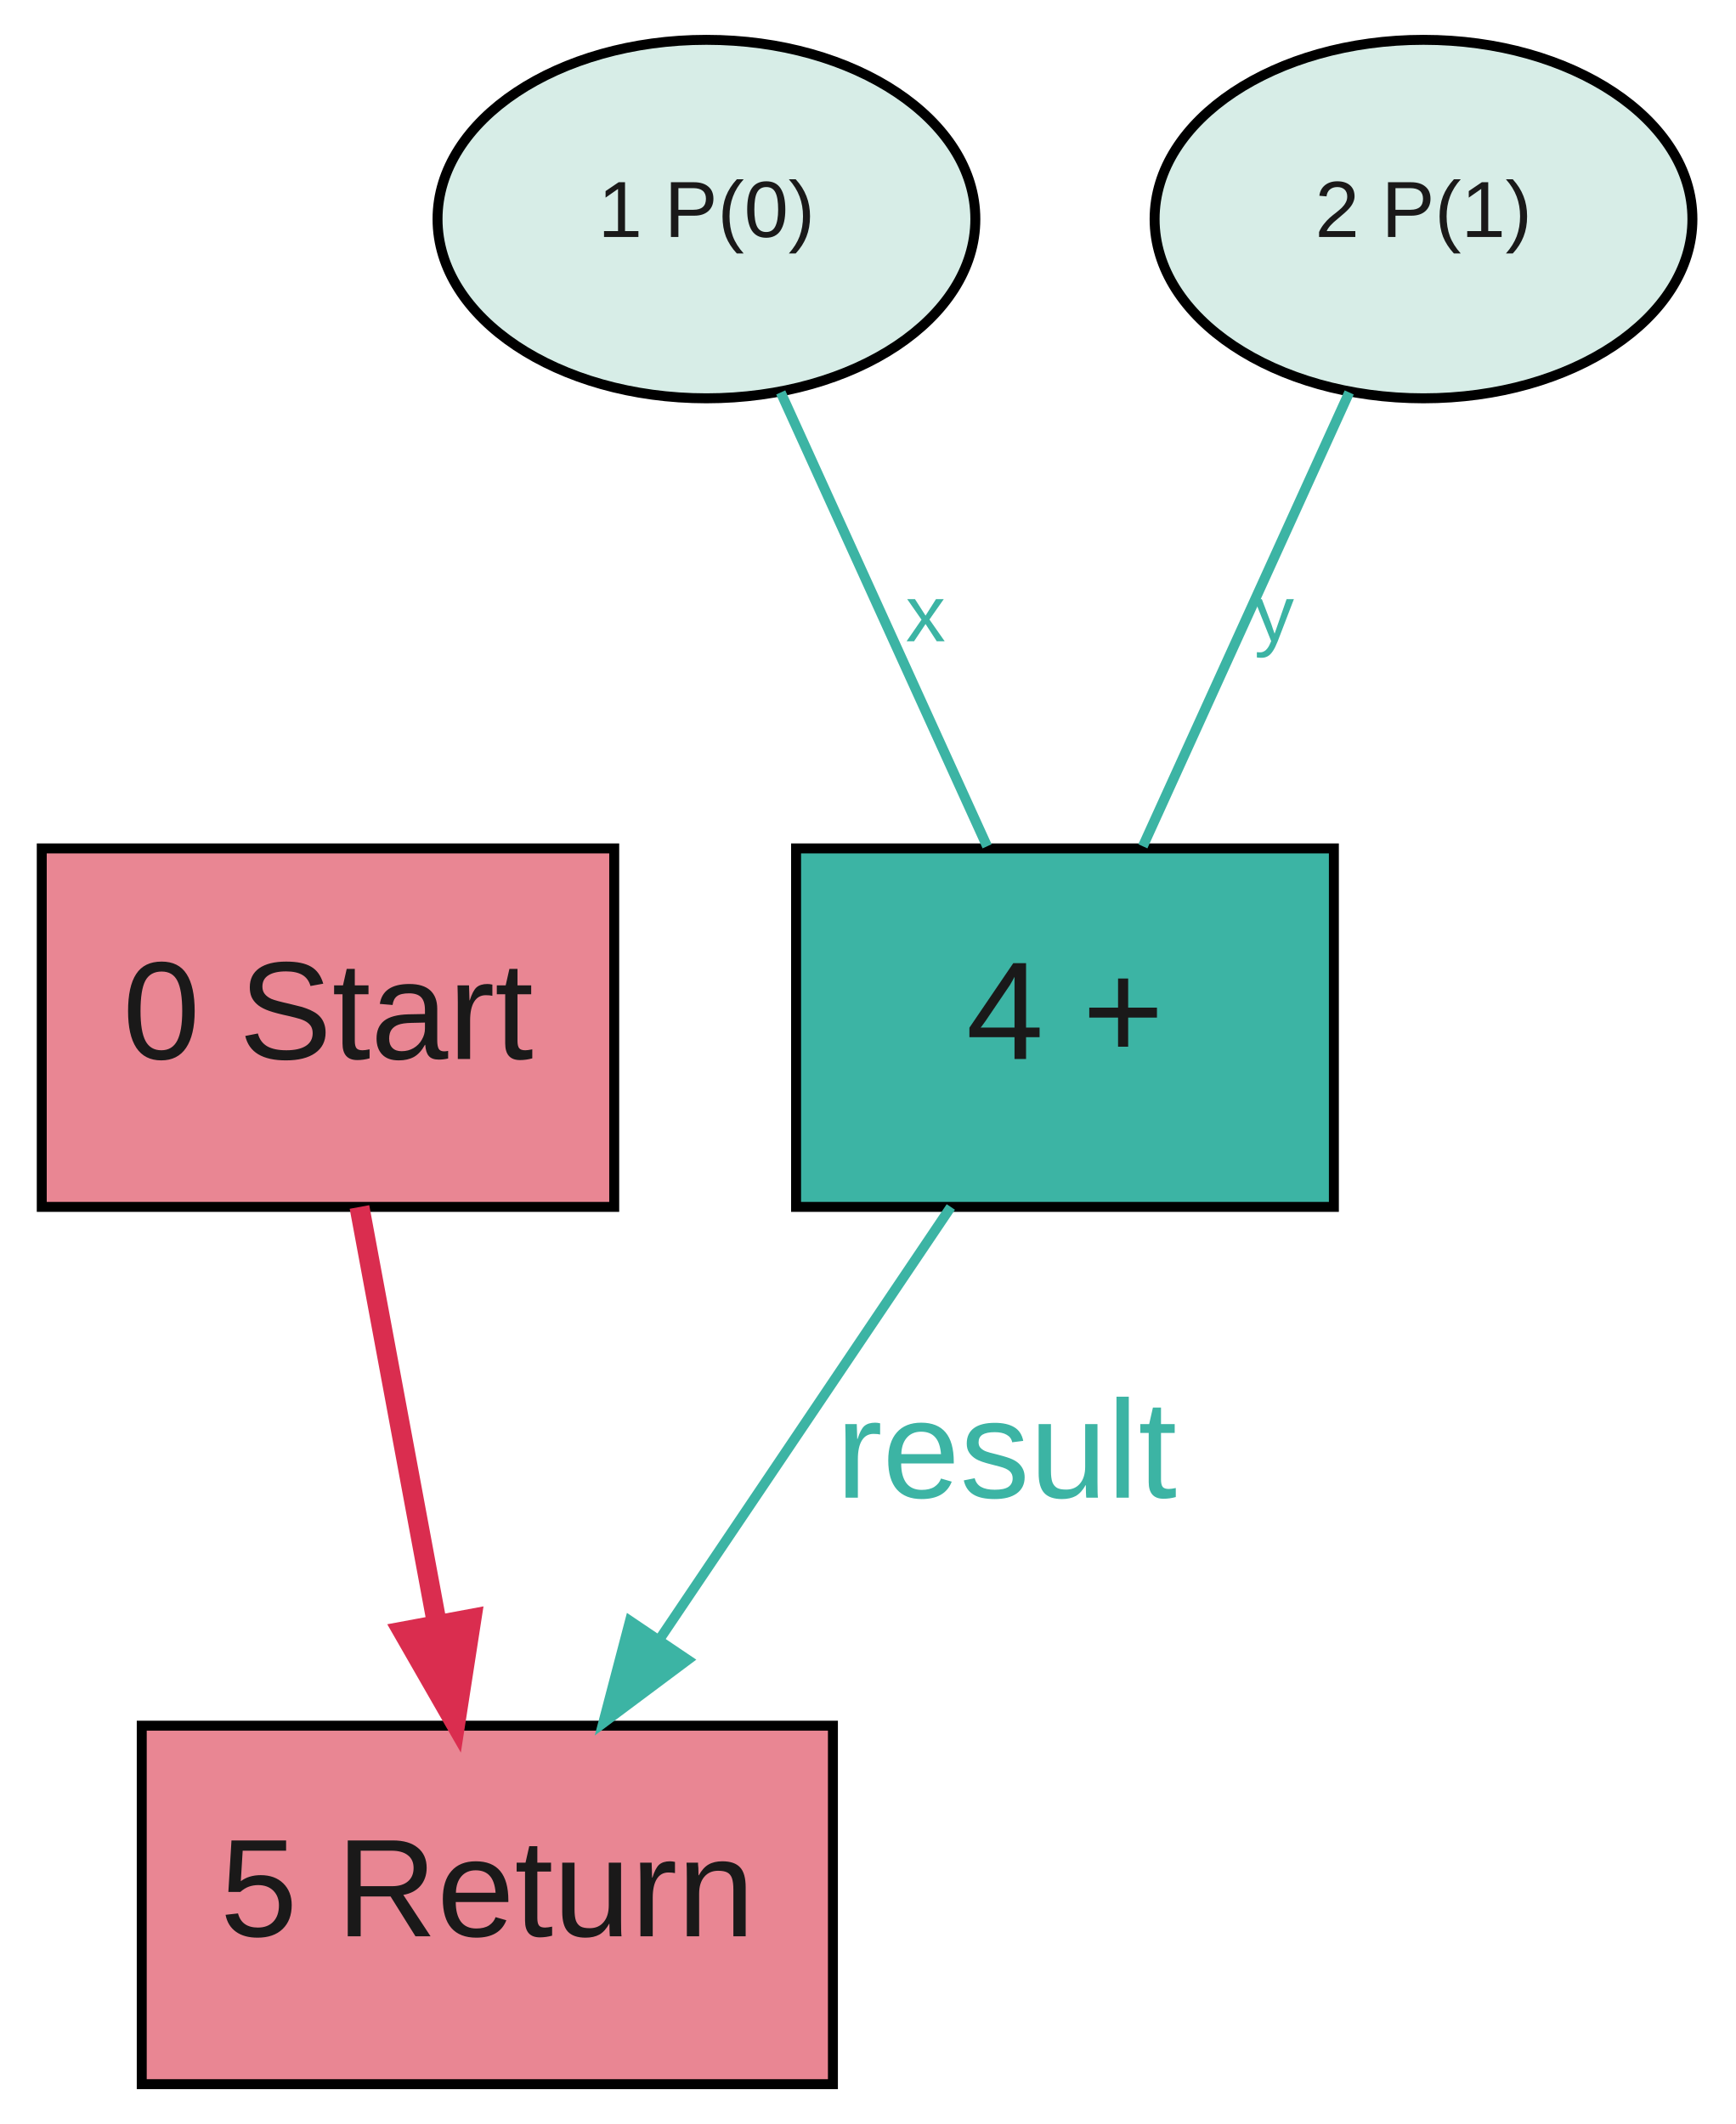
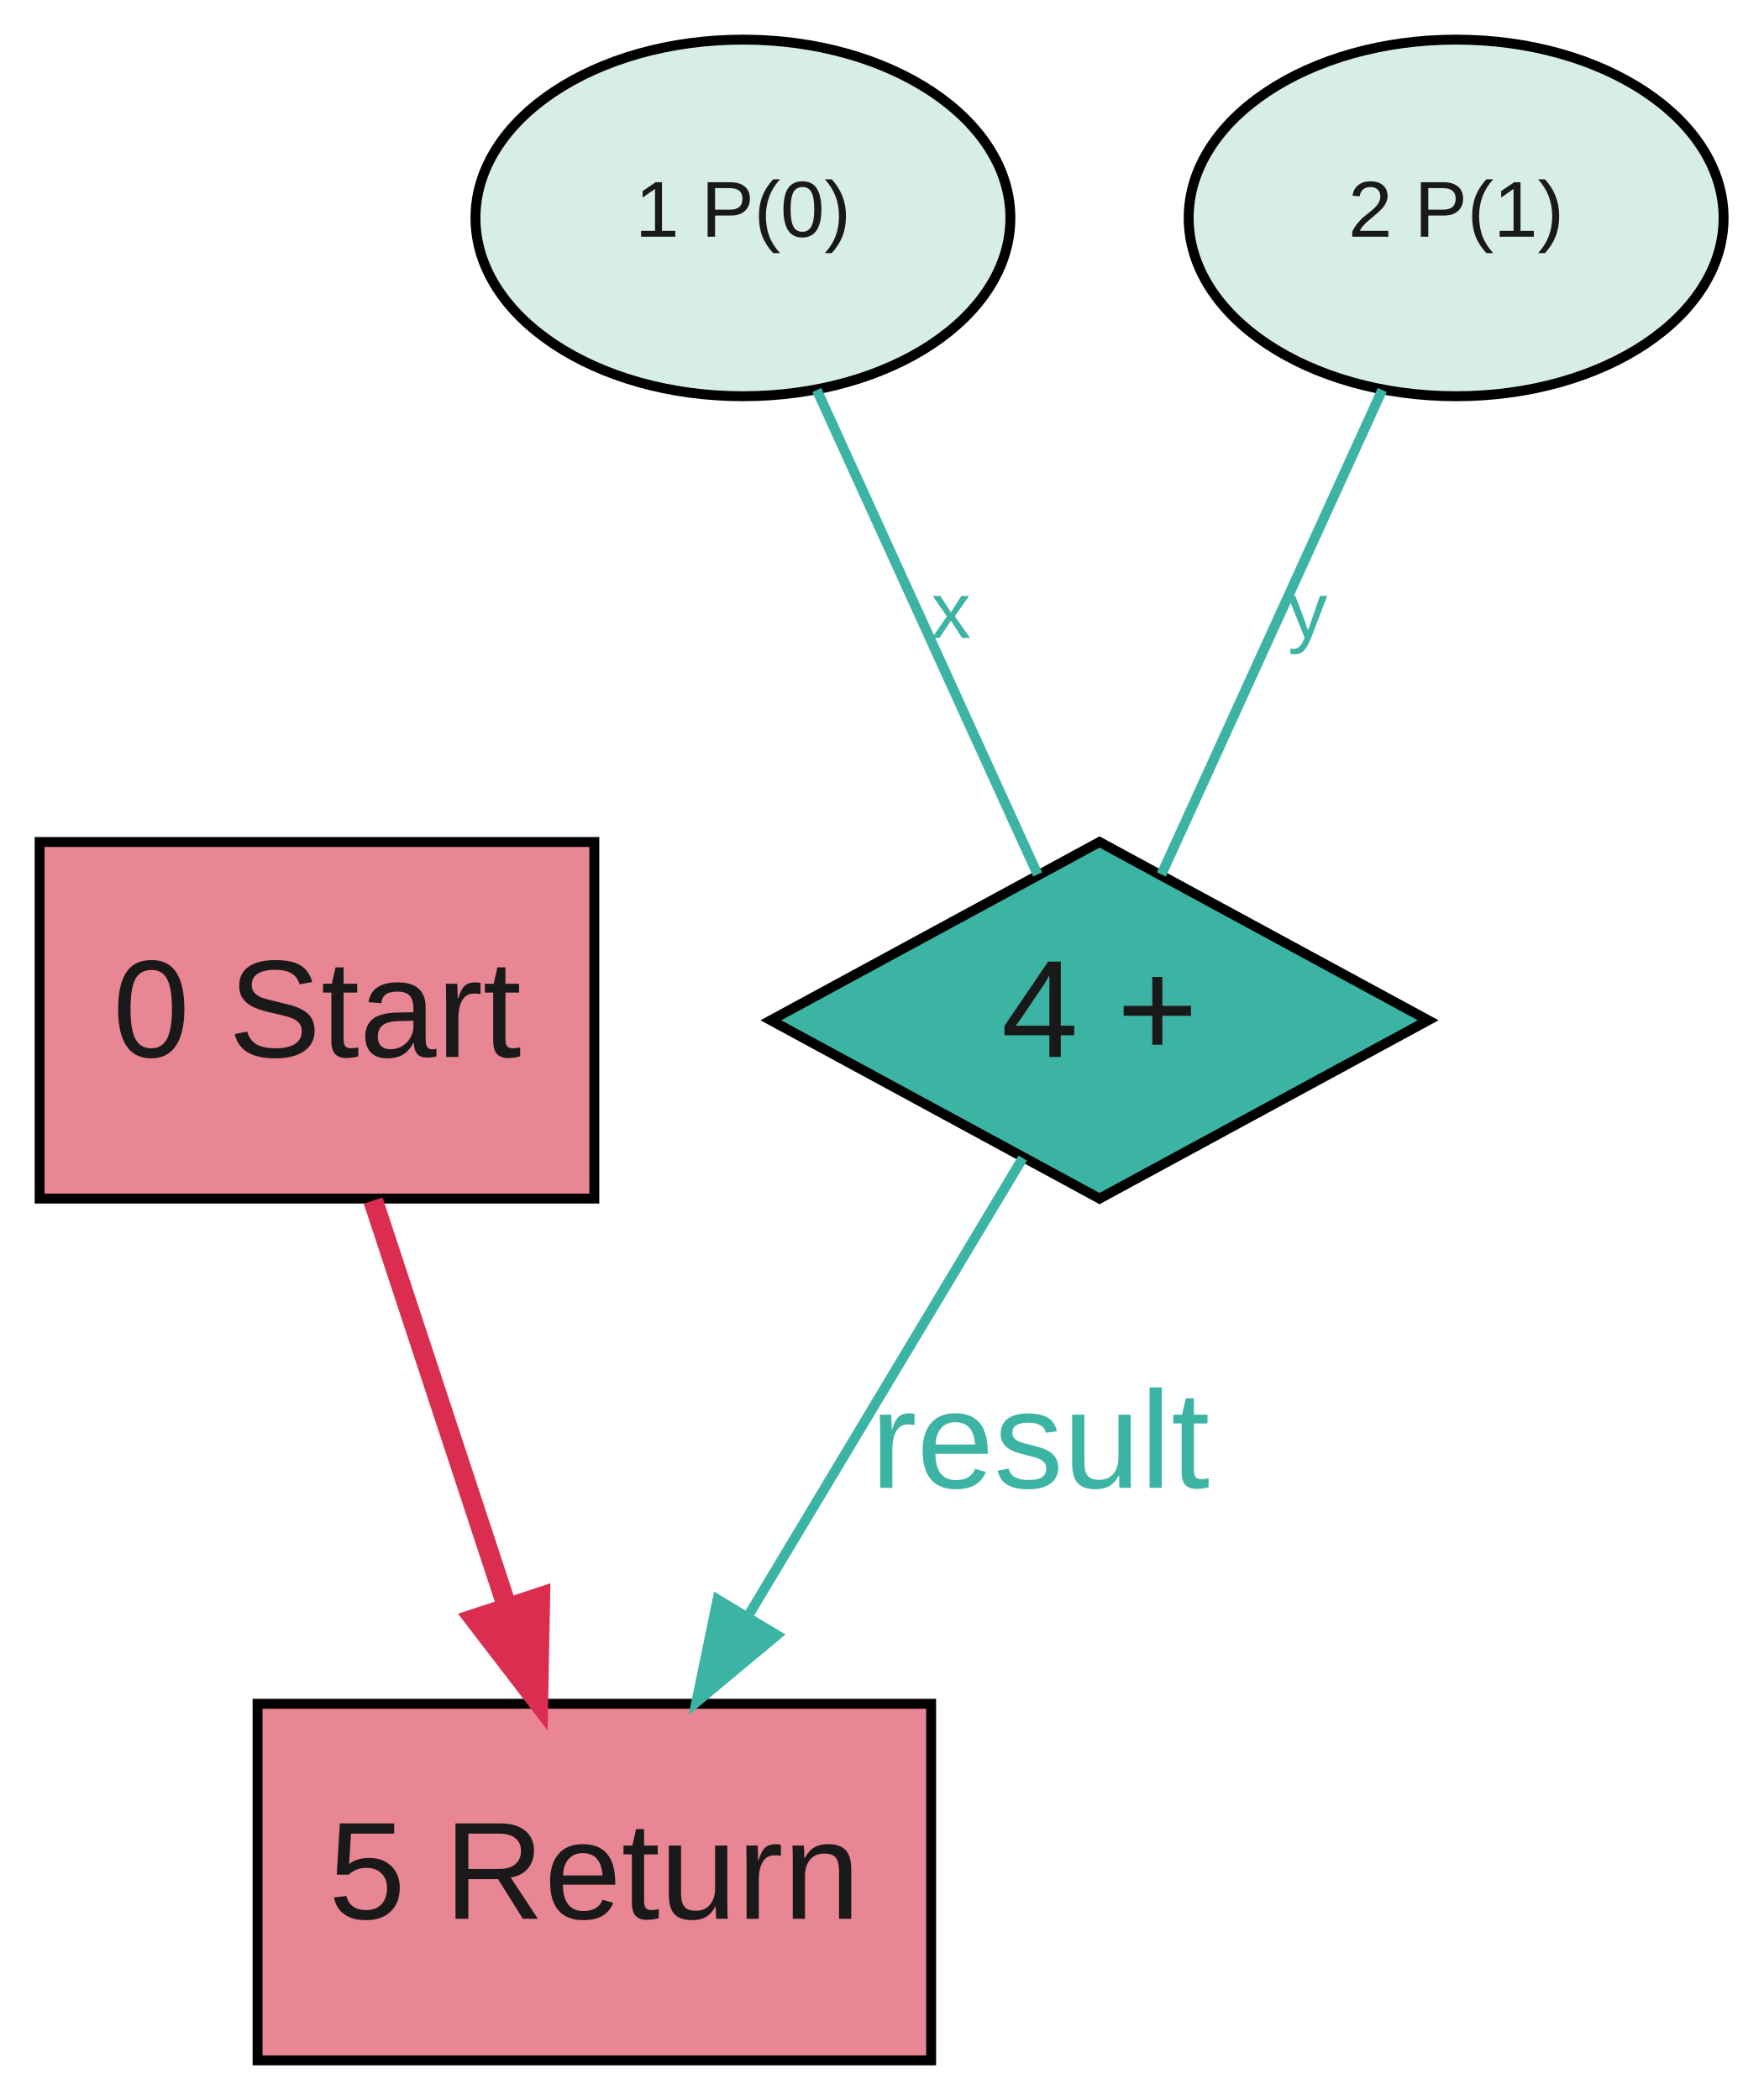
- <svg xmlns="http://www.w3.org/2000/svg" width="174pt" height="213pt" viewBox="0.00 0.00 173.62 213.30">
-   <g id="graph0" class="graph" transform="scale(1 1) rotate(0) translate(4 209.3)">
-     <polygon fill="transparent" stroke="transparent" points="-4,4 -4,-209.3 169.62,-209.3 169.62,4 -4,4" />
+ <svg xmlns="http://www.w3.org/2000/svg" width="178pt" height="212pt" viewBox="0.00 0.00 178.00 212.00">
+   <g id="graph0" class="graph" transform="scale(1 1) rotate(0) translate(4 208)">
    <g id="node1" class="node">
-       <polygon fill="#e98693" stroke="black" points="57.36,-124.1 -0.12,-124.1 -0.12,-88.1 57.36,-88.1 57.36,-124.1" />
-       <text text-anchor="middle" x="28.62" y="-102.95" font-family="Arial" font-size="14.00" fill="#1a1919">0 Start</text>
+       <polygon fill="#e98693" stroke="black" points="56,-123 0,-123 0,-87 56,-87 56,-123" />
+       <text text-anchor="middle" x="28" y="-101.3" font-family="Arial" font-size="14.00" fill="#1a1919">0 Start</text>
    </g>
    <g id="node3" class="node">
-       <polygon fill="#e98693" stroke="black" points="79.32,-36 9.92,-36 9.92,0 79.32,0 79.32,-36" />
-       <text text-anchor="middle" x="44.62" y="-14.85" font-family="Arial" font-size="14.00" fill="#1a1919">5 Return</text>
+       <polygon fill="#e98693" stroke="black" points="90,-36 22,-36 22,0 90,0 90,-36" />
+       <text text-anchor="middle" x="56" y="-14.3" font-family="Arial" font-size="14.00" fill="#1a1919">5 Return</text>
    </g>
    <g id="edge1" class="edge">
-       <path fill="none" stroke="#da2d4f" stroke-width="2" d="M31.78,-88.09C34,-76.14 37.02,-59.9 39.57,-46.17" />
-       <polygon fill="#da2d4f" stroke="#da2d4f" stroke-width="2" points="43.03,-46.74 41.41,-36.27 36.14,-45.46 43.03,-46.74" />
+       <path fill="none" stroke="#da2d4f" stroke-width="2" d="M33.67,-86.8C37.54,-75.05 42.75,-59.24 47.16,-45.84" />
+       <polygon fill="#da2d4f" stroke="#da2d4f" stroke-width="2" points="50.54,-46.77 50.34,-36.18 43.89,-44.58 50.54,-46.77" />
    </g>
    <g id="node2" class="node">
-       <polygon fill="#3cb4a4" stroke="black" points="129.62,-124.1 75.62,-124.1 75.62,-88.1 129.62,-88.1 129.62,-124.1" />
-       <text text-anchor="middle" x="102.62" y="-102.95" font-family="Arial" font-size="14.00" fill="#1a1919">4 +</text>
+       <polygon fill="#3cb4a4" stroke="black" points="107,-123 73.82,-105 107,-87 140.18,-105 107,-123" />
+       <text text-anchor="middle" x="107" y="-101.3" font-family="Arial" font-size="14.00" fill="#1a1919">4 +</text>
    </g>
    <g id="edge4" class="edge">
-       <path fill="none" stroke="#3cb4a4" d="M91.16,-88.09C82.8,-75.67 71.31,-58.62 61.84,-44.57" />
-       <polygon fill="#3cb4a4" stroke="#3cb4a4" points="64.74,-42.61 56.25,-36.27 58.94,-46.52 64.74,-42.61" />
-       <text text-anchor="middle" x="96.74" y="-58.9" font-family="arial" font-size="14.00" fill="#3cb4a4">result</text>
+       <path fill="none" stroke="#3cb4a4" d="M99.25,-91.09C91.96,-78.94 80.82,-60.37 71.68,-45.13" />
+       <polygon fill="#3cb4a4" stroke="#3cb4a4" points="74.44,-42.93 66.29,-36.15 68.44,-46.53 74.44,-42.93" />
+       <text text-anchor="middle" x="101" y="-57.8" font-family="arial" font-size="14.00" fill="#3cb4a4">result</text>
    </g>
    <g id="node4" class="node">
-       <ellipse fill="#d7ede7" stroke="black" cx="66.62" cy="-187.3" rx="27" ry="18" />
-       <text text-anchor="middle" x="66.62" y="-185.5" font-family="Arial" font-size="8.00" fill="#1a1919">1 P(0)</text>
+       <ellipse fill="#d7ede7" stroke="black" cx="71" cy="-186" rx="27" ry="18" />
+       <text text-anchor="middle" x="71" y="-184.1" font-family="Arial" font-size="8.00" fill="#1a1919">1 P(0)</text>
    </g>
    <g id="edge2" class="edge">
-       <path fill="none" stroke="#3cb4a4" d="M74.08,-169.89C80.13,-156.57 88.65,-137.84 94.8,-124.31" />
-       <text text-anchor="middle" x="88.62" y="-144.9" font-family="arial" font-size="8.00" fill="#3cb4a4">x</text>
+       <path fill="none" stroke="#3cb4a4" d="M78.46,-168.63C85.05,-154.17 94.55,-133.32 100.75,-119.72" />
+       <text text-anchor="middle" x="92" y="-143.6" font-family="arial" font-size="8.00" fill="#3cb4a4">x</text>
    </g>
    <g id="node5" class="node">
-       <ellipse fill="#d7ede7" stroke="black" cx="138.62" cy="-187.3" rx="27" ry="18" />
-       <text text-anchor="middle" x="138.62" y="-185.5" font-family="Arial" font-size="8.00" fill="#1a1919">2 P(1)</text>
+       <ellipse fill="#d7ede7" stroke="black" cx="143" cy="-186" rx="27" ry="18" />
+       <text text-anchor="middle" x="143" y="-184.1" font-family="Arial" font-size="8.00" fill="#1a1919">2 P(1)</text>
    </g>
    <g id="edge3" class="edge">
-       <path fill="none" stroke="#3cb4a4" d="M131.16,-169.89C125.11,-156.57 116.59,-137.84 110.44,-124.31" />
-       <text text-anchor="middle" x="123.62" y="-144.9" font-family="arial" font-size="8.00" fill="#3cb4a4">y</text>
+       <path fill="none" stroke="#3cb4a4" d="M135.54,-168.63C128.95,-154.17 119.45,-133.32 113.25,-119.72" />
+       <text text-anchor="middle" x="128" y="-143.6" font-family="arial" font-size="8.00" fill="#3cb4a4">y</text>
    </g>
  </g>
</svg>
